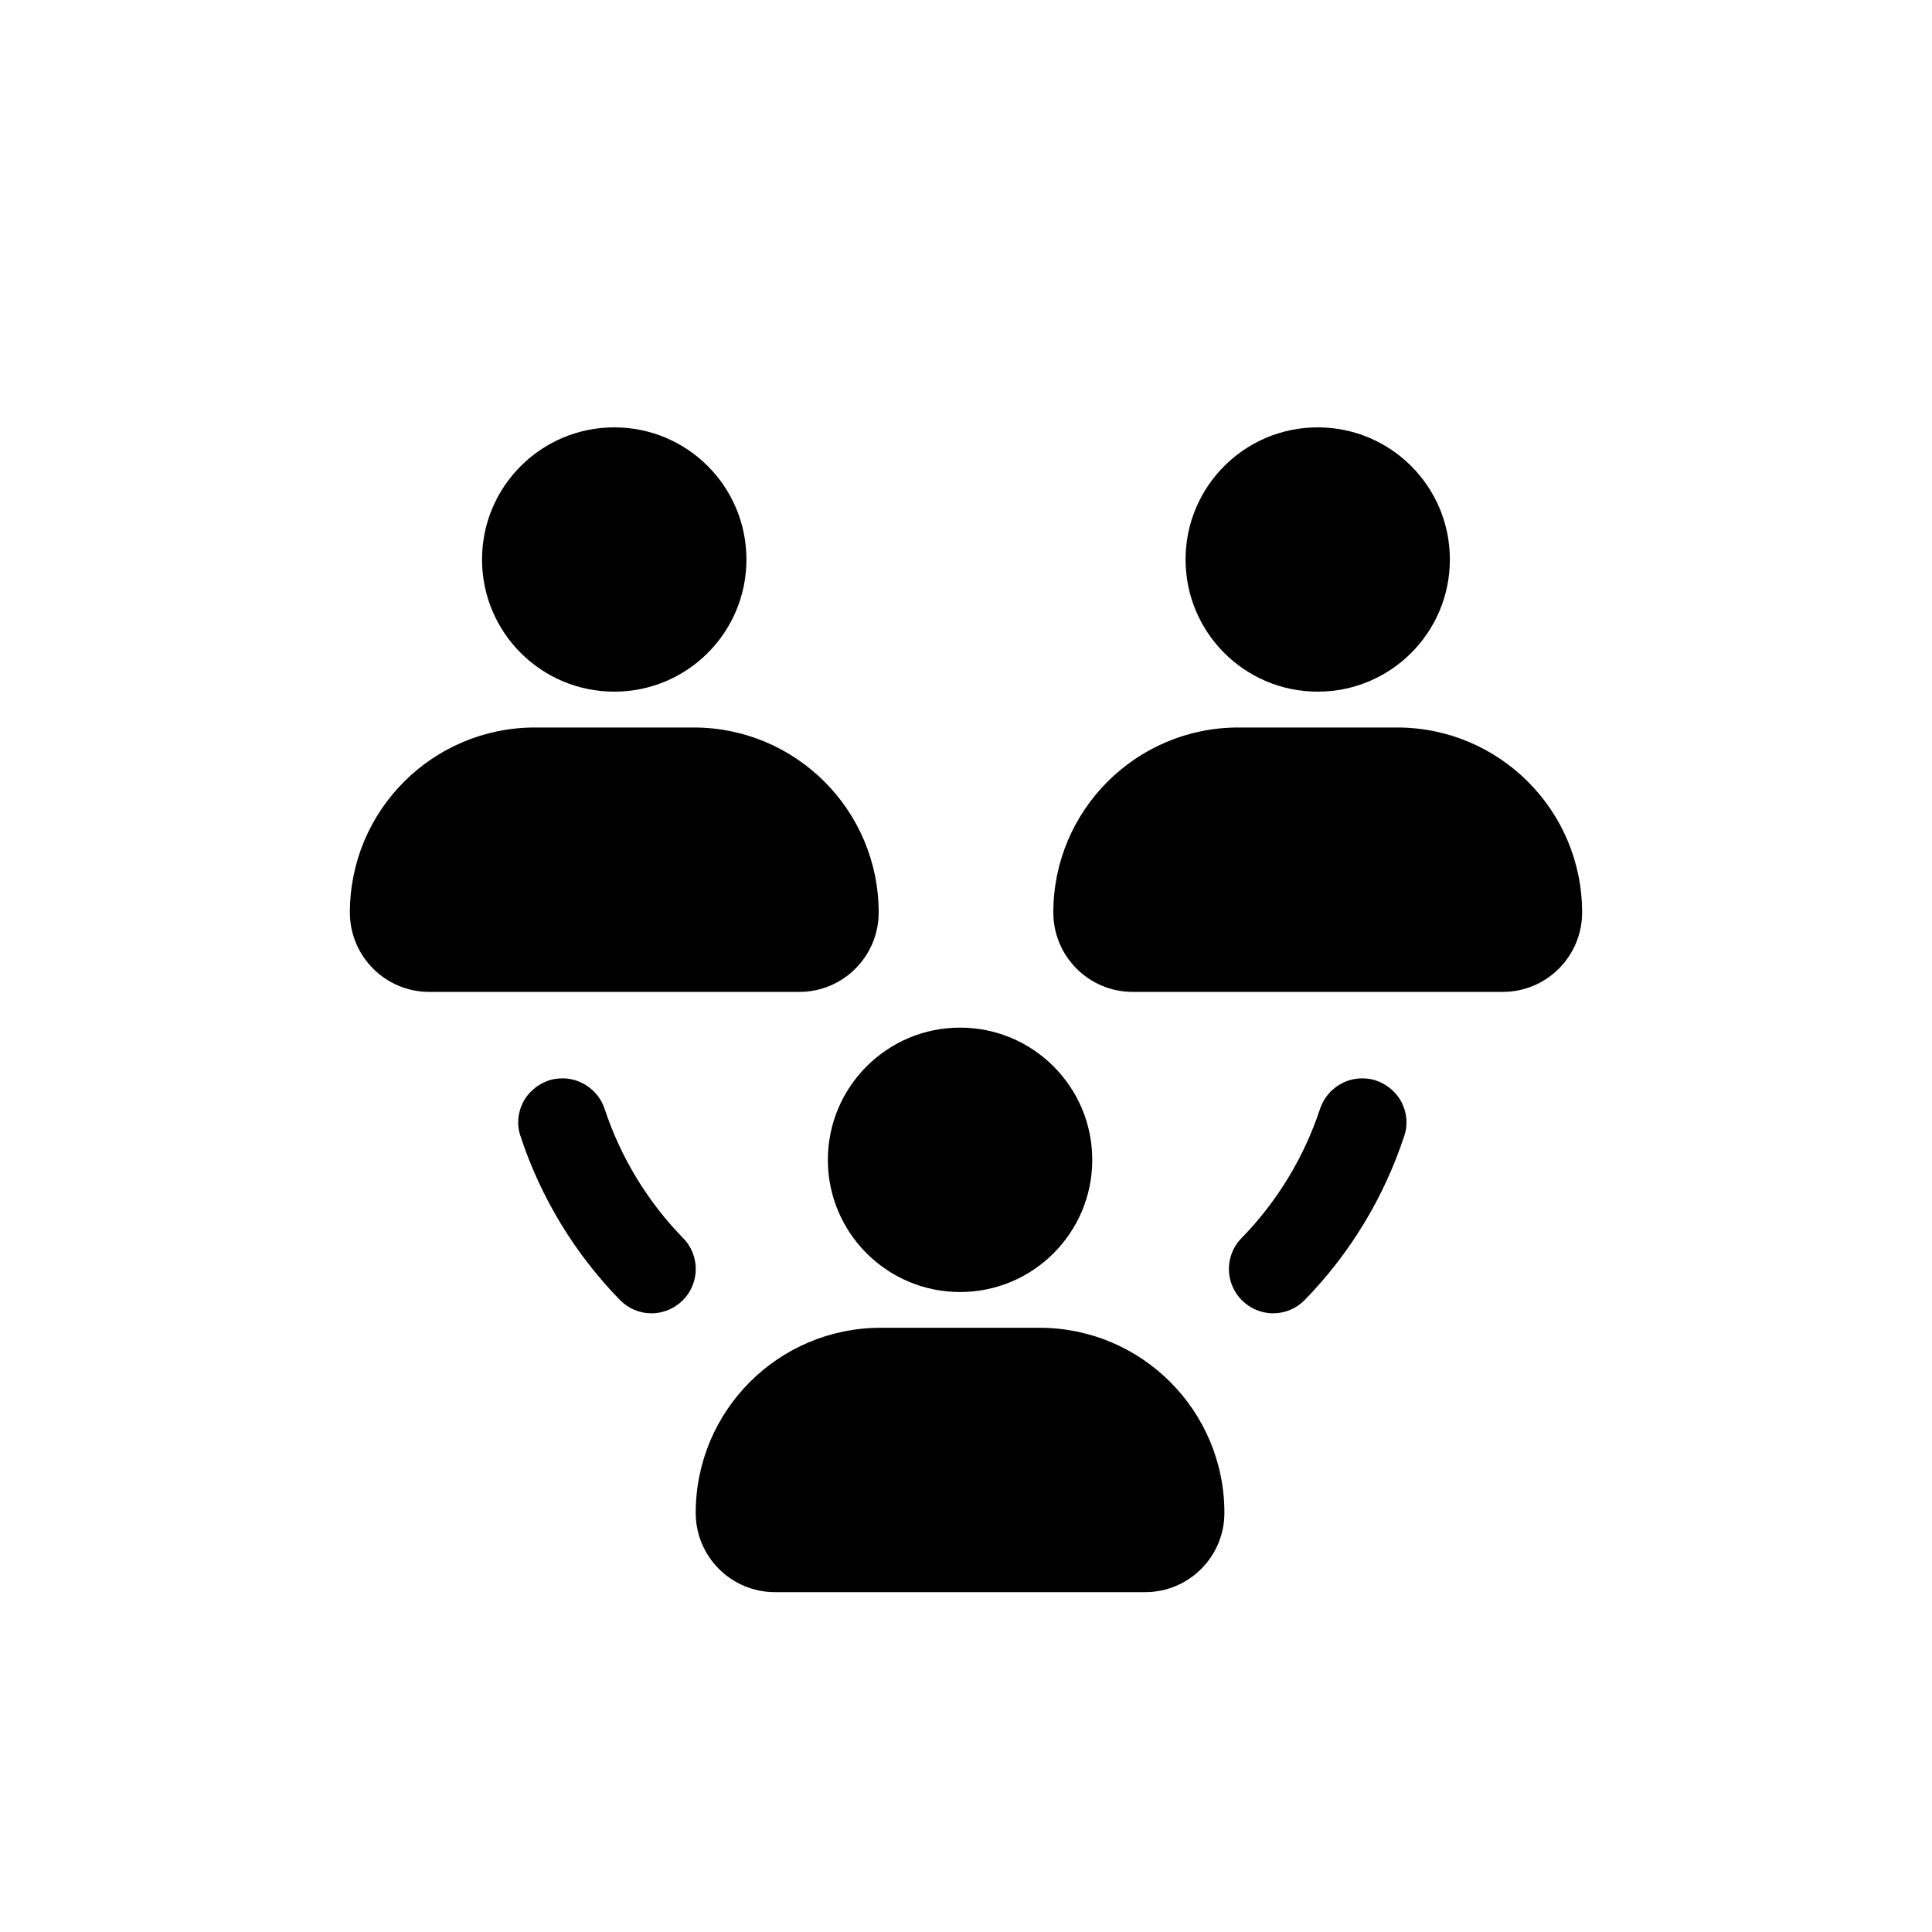
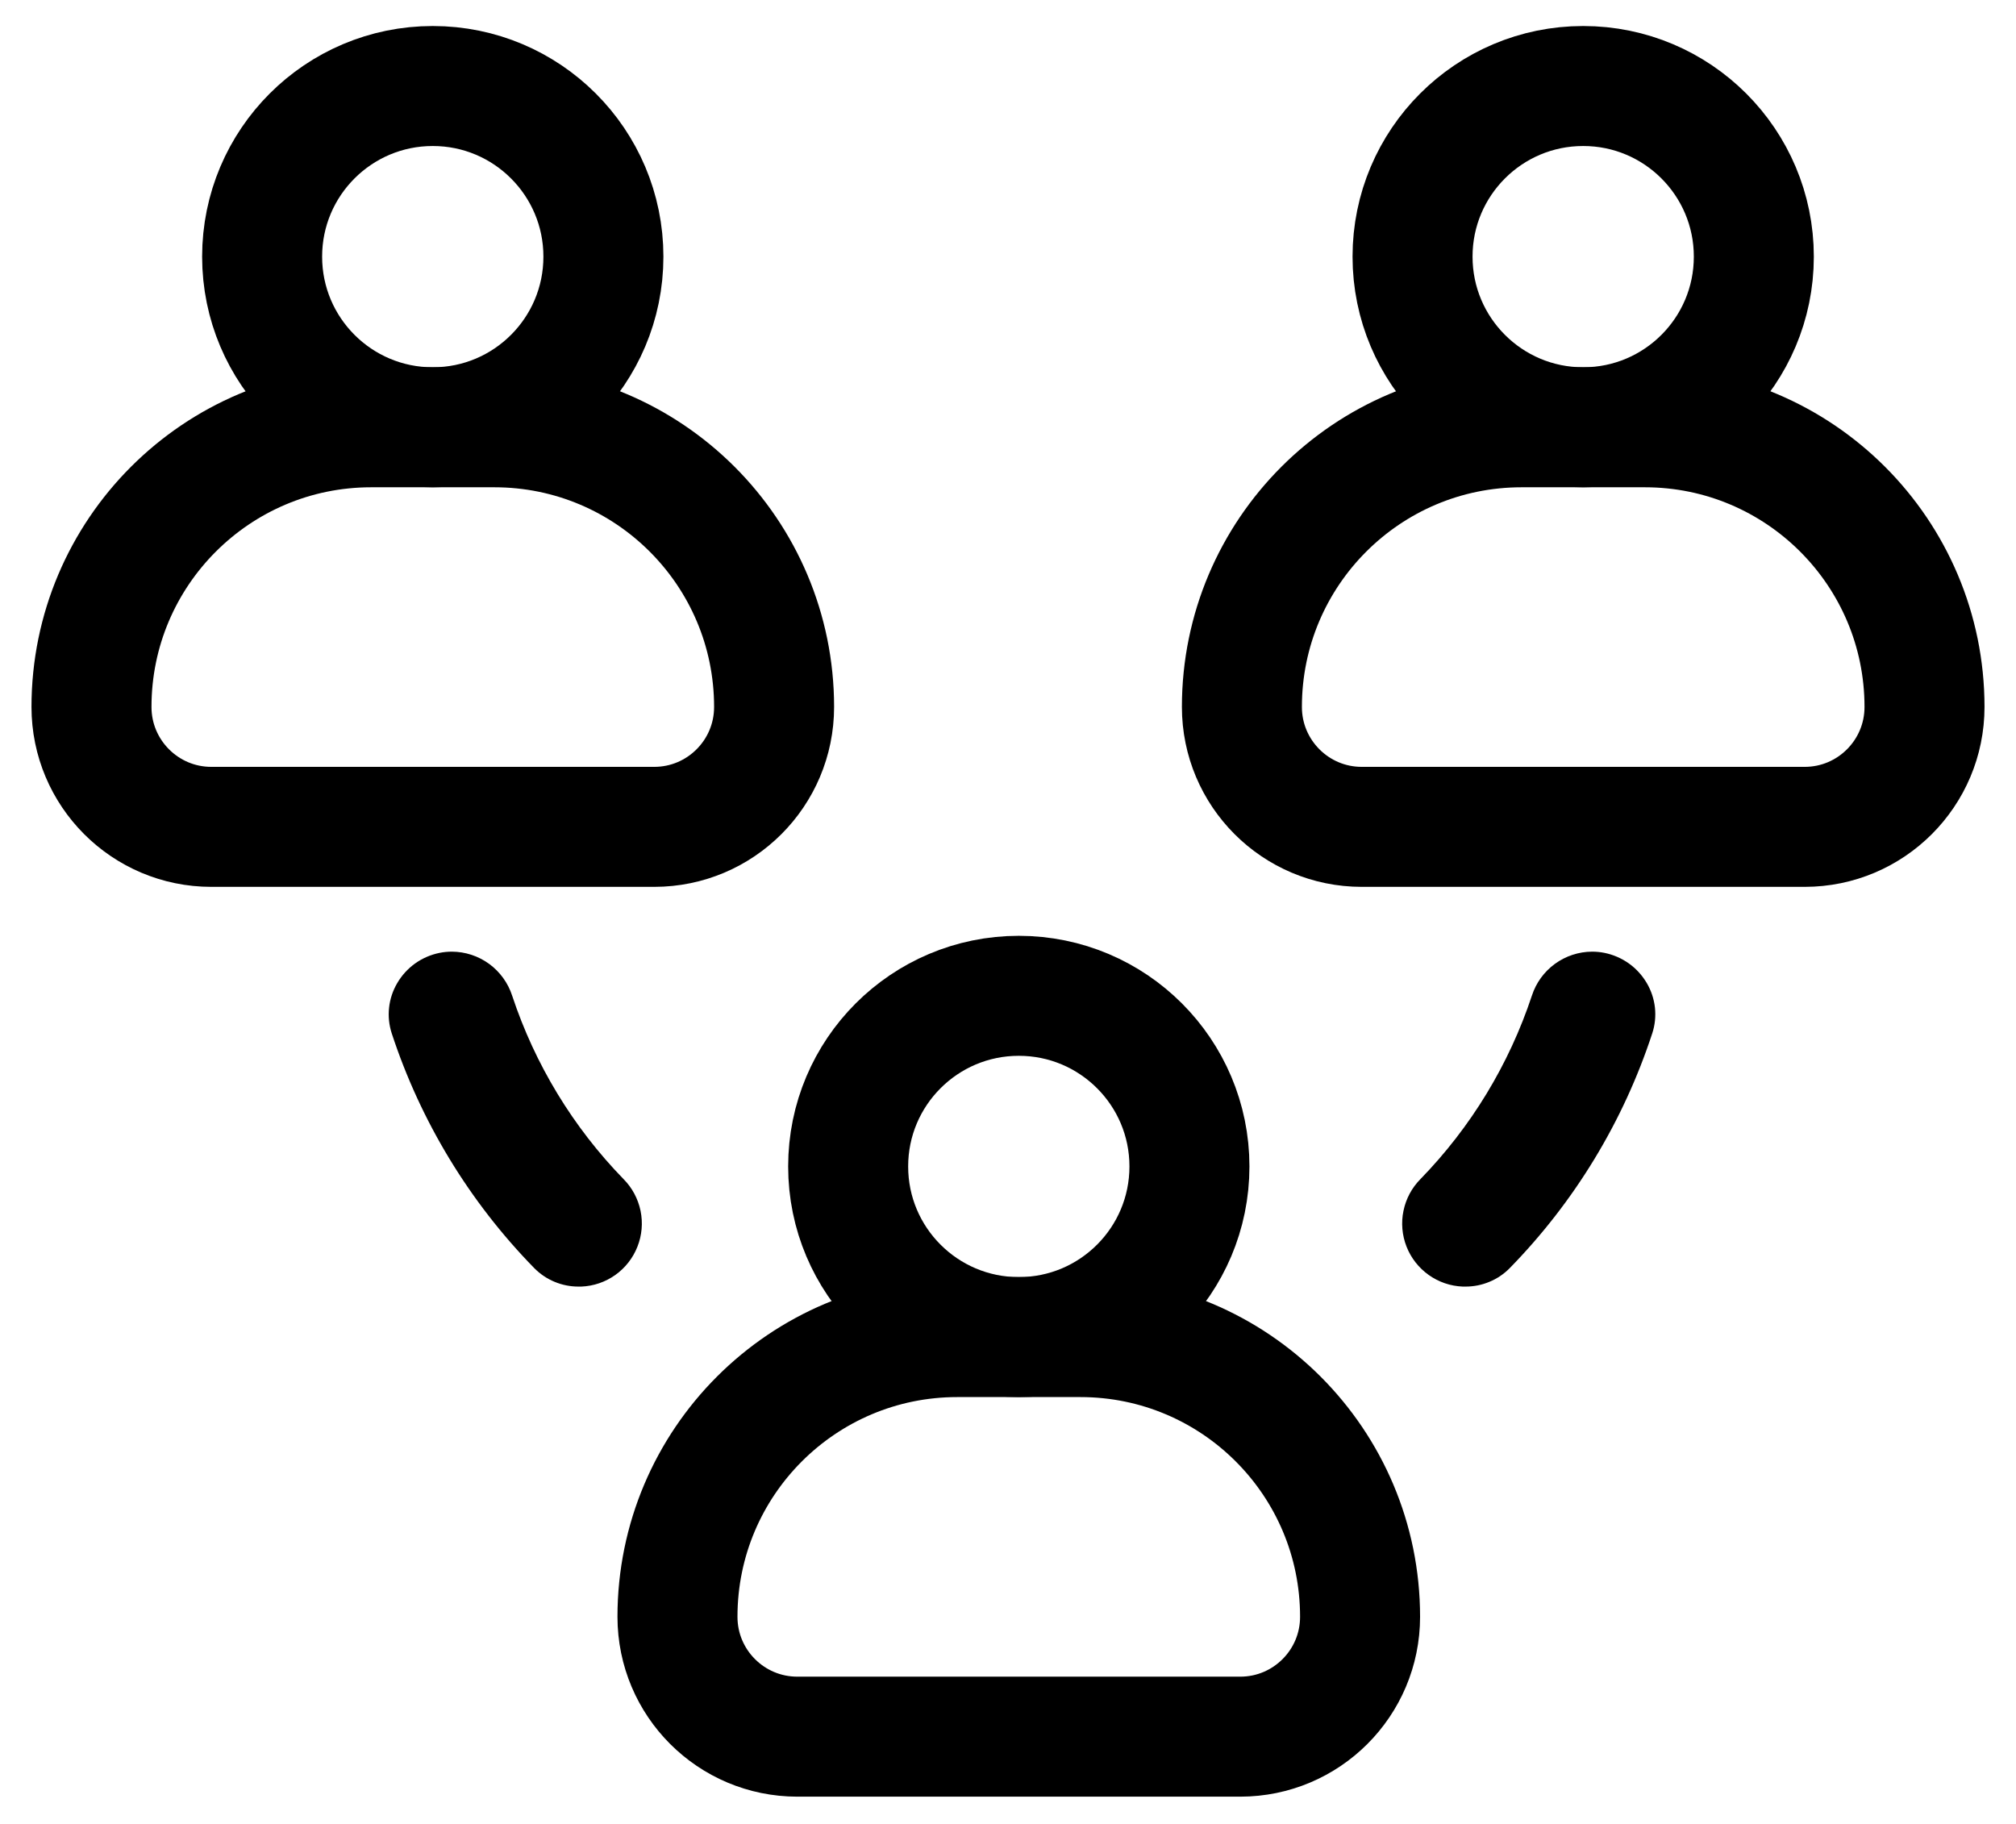
- <svg xmlns="http://www.w3.org/2000/svg" width="20" height="20" viewBox="0 0 20 20" fill="none">
-   <path fill-rule="evenodd" clip-rule="evenodd" d="M7.727 5.792C7.727 6.548 7.115 7.16 6.359 7.16C5.603 7.16 4.99 6.548 4.99 5.792C4.99 5.036 5.603 4.424 6.359 4.424C7.115 4.424 7.727 5.036 7.727 5.792ZM13.641 7.16C14.397 7.16 15.009 6.548 15.009 5.792C15.009 5.036 14.397 4.424 13.641 4.424C12.885 4.424 12.273 5.036 12.273 5.792C12.273 6.548 12.885 7.16 13.641 7.16ZM11.307 12.007C11.307 12.762 10.694 13.375 9.939 13.375C9.183 13.375 8.57 12.762 8.57 12.007C8.57 11.251 9.183 10.638 9.939 10.638C10.694 10.638 11.307 11.251 11.307 12.007ZM6.762 13.595H6.741C6.682 13.595 6.623 13.583 6.568 13.56C6.513 13.537 6.463 13.503 6.421 13.461C5.95 12.979 5.596 12.396 5.386 11.755C5.366 11.695 5.36 11.632 5.367 11.569C5.374 11.507 5.394 11.446 5.425 11.392C5.458 11.336 5.503 11.287 5.556 11.249C5.609 11.211 5.67 11.184 5.734 11.171C5.763 11.166 5.793 11.163 5.823 11.163C5.92 11.163 6.015 11.194 6.093 11.252C6.172 11.309 6.23 11.39 6.26 11.482C6.426 11.982 6.702 12.437 7.069 12.814C7.132 12.877 7.175 12.957 7.193 13.045C7.211 13.132 7.203 13.222 7.17 13.305C7.138 13.387 7.082 13.459 7.009 13.51C6.937 13.562 6.851 13.591 6.762 13.595ZM13.162 13.595H13.183C13.242 13.595 13.301 13.583 13.356 13.56C13.411 13.537 13.461 13.503 13.503 13.461C13.974 12.979 14.328 12.396 14.538 11.755C14.558 11.695 14.564 11.632 14.557 11.569C14.55 11.507 14.53 11.446 14.499 11.392C14.466 11.336 14.421 11.287 14.368 11.249C14.315 11.211 14.254 11.184 14.19 11.171C14.161 11.166 14.131 11.163 14.101 11.163C14.004 11.163 13.909 11.194 13.831 11.252C13.752 11.309 13.694 11.39 13.664 11.482C13.498 11.982 13.222 12.437 12.855 12.814C12.792 12.877 12.749 12.957 12.731 13.045C12.713 13.132 12.721 13.222 12.754 13.305C12.787 13.387 12.842 13.459 12.915 13.51C12.987 13.562 13.073 13.591 13.162 13.595ZM9.118 13.745C8.059 13.745 7.202 14.603 7.202 15.661C7.202 16.114 7.569 16.482 8.023 16.482H11.854C12.308 16.482 12.675 16.114 12.675 15.661C12.675 14.603 11.818 13.745 10.76 13.745L9.118 13.745ZM10.904 9.446C10.904 8.388 11.762 7.531 12.82 7.531H14.462C15.52 7.531 16.378 8.388 16.378 9.446C16.378 9.9 16.01 10.268 15.557 10.268L11.725 10.268C11.272 10.268 10.904 9.9 10.904 9.446ZM5.538 7.531C4.48 7.531 3.622 8.388 3.622 9.446C3.622 9.9 3.99 10.268 4.443 10.268H8.275C8.728 10.268 9.096 9.9 9.096 9.446C9.096 8.388 8.238 7.531 7.18 7.531H5.538Z" fill="currentColor" />
+ <svg xmlns="http://www.w3.org/2000/svg" width="42" height="38" viewBox="0 0 42 38" fill="none">
+   <path d="M12.049 26.805H12.11C12.364 26.795 12.611 26.711 12.819 26.563C13.027 26.415 13.187 26.21 13.28 25.973C13.374 25.736 13.396 25.476 13.345 25.227C13.293 24.977 13.171 24.747 12.991 24.566C11.938 23.484 11.145 22.177 10.67 20.744C10.584 20.479 10.416 20.247 10.191 20.082C9.966 19.918 9.694 19.828 9.415 19.827C9.329 19.827 9.243 19.835 9.159 19.852C8.975 19.889 8.801 19.964 8.648 20.073C8.496 20.182 8.368 20.323 8.274 20.485C8.183 20.641 8.125 20.814 8.106 20.993C8.086 21.173 8.105 21.355 8.16 21.526C8.763 23.364 9.779 25.039 11.132 26.422C11.252 26.543 11.395 26.64 11.552 26.705C11.71 26.771 11.879 26.805 12.049 26.805Z" fill="currentColor" />
+   <path d="M30.534 26.805H30.474C30.219 26.795 29.973 26.711 29.765 26.563C29.557 26.415 29.396 26.21 29.303 25.973C29.21 25.736 29.187 25.476 29.239 25.227C29.29 24.977 29.413 24.747 29.592 24.566C30.645 23.484 31.439 22.177 31.914 20.744C32 20.479 32.167 20.247 32.393 20.082C32.618 19.918 32.889 19.828 33.169 19.827C33.255 19.827 33.34 19.835 33.425 19.852C33.608 19.889 33.782 19.964 33.935 20.073C34.088 20.182 34.215 20.323 34.31 20.485C34.401 20.641 34.458 20.814 34.478 20.993C34.497 21.173 34.479 21.355 34.423 21.526C33.821 23.364 32.804 25.039 31.451 26.422C31.332 26.543 31.189 26.64 31.031 26.705C30.874 26.771 30.705 26.805 30.534 26.805Z" fill="currentColor" />
+   <circle cx="21.225" cy="24.302" r="3.555" stroke="currentColor" stroke-width="2.5" />
+   <circle cx="32.983" cy="5.347" r="3.555" stroke="currentColor" stroke-width="2.5" />
+   <circle cx="9.016" cy="5.347" r="3.555" stroke="currentColor" stroke-width="2.5" />
+   <path d="M14.114 33.685C14.114 30.466 16.723 27.857 19.942 27.857H22.508C25.726 27.857 28.335 30.466 28.335 33.685V33.685C28.335 35.064 27.217 36.182 25.838 36.182H16.612C15.232 36.182 14.114 35.064 14.114 33.685V33.685Z" stroke="currentColor" stroke-width="2.5" />
+   <path d="M25.873 14.729C25.873 11.511 28.482 8.902 31.7 8.902H34.267C37.485 8.902 40.094 11.511 40.094 14.729V14.729C40.094 16.108 38.976 17.227 37.597 17.227H28.37C26.991 17.227 25.873 16.108 25.873 14.729V14.729Z" stroke="currentColor" stroke-width="2.5" />
+   <path d="M1.906 14.729C1.906 11.511 4.515 8.902 7.733 8.902H10.299C13.518 8.902 16.127 11.511 16.127 14.729V14.729C16.127 16.108 15.009 17.227 13.629 17.227H4.403C3.024 17.227 1.906 16.108 1.906 14.729V14.729Z" stroke="currentColor" stroke-width="2.5" />
</svg>
